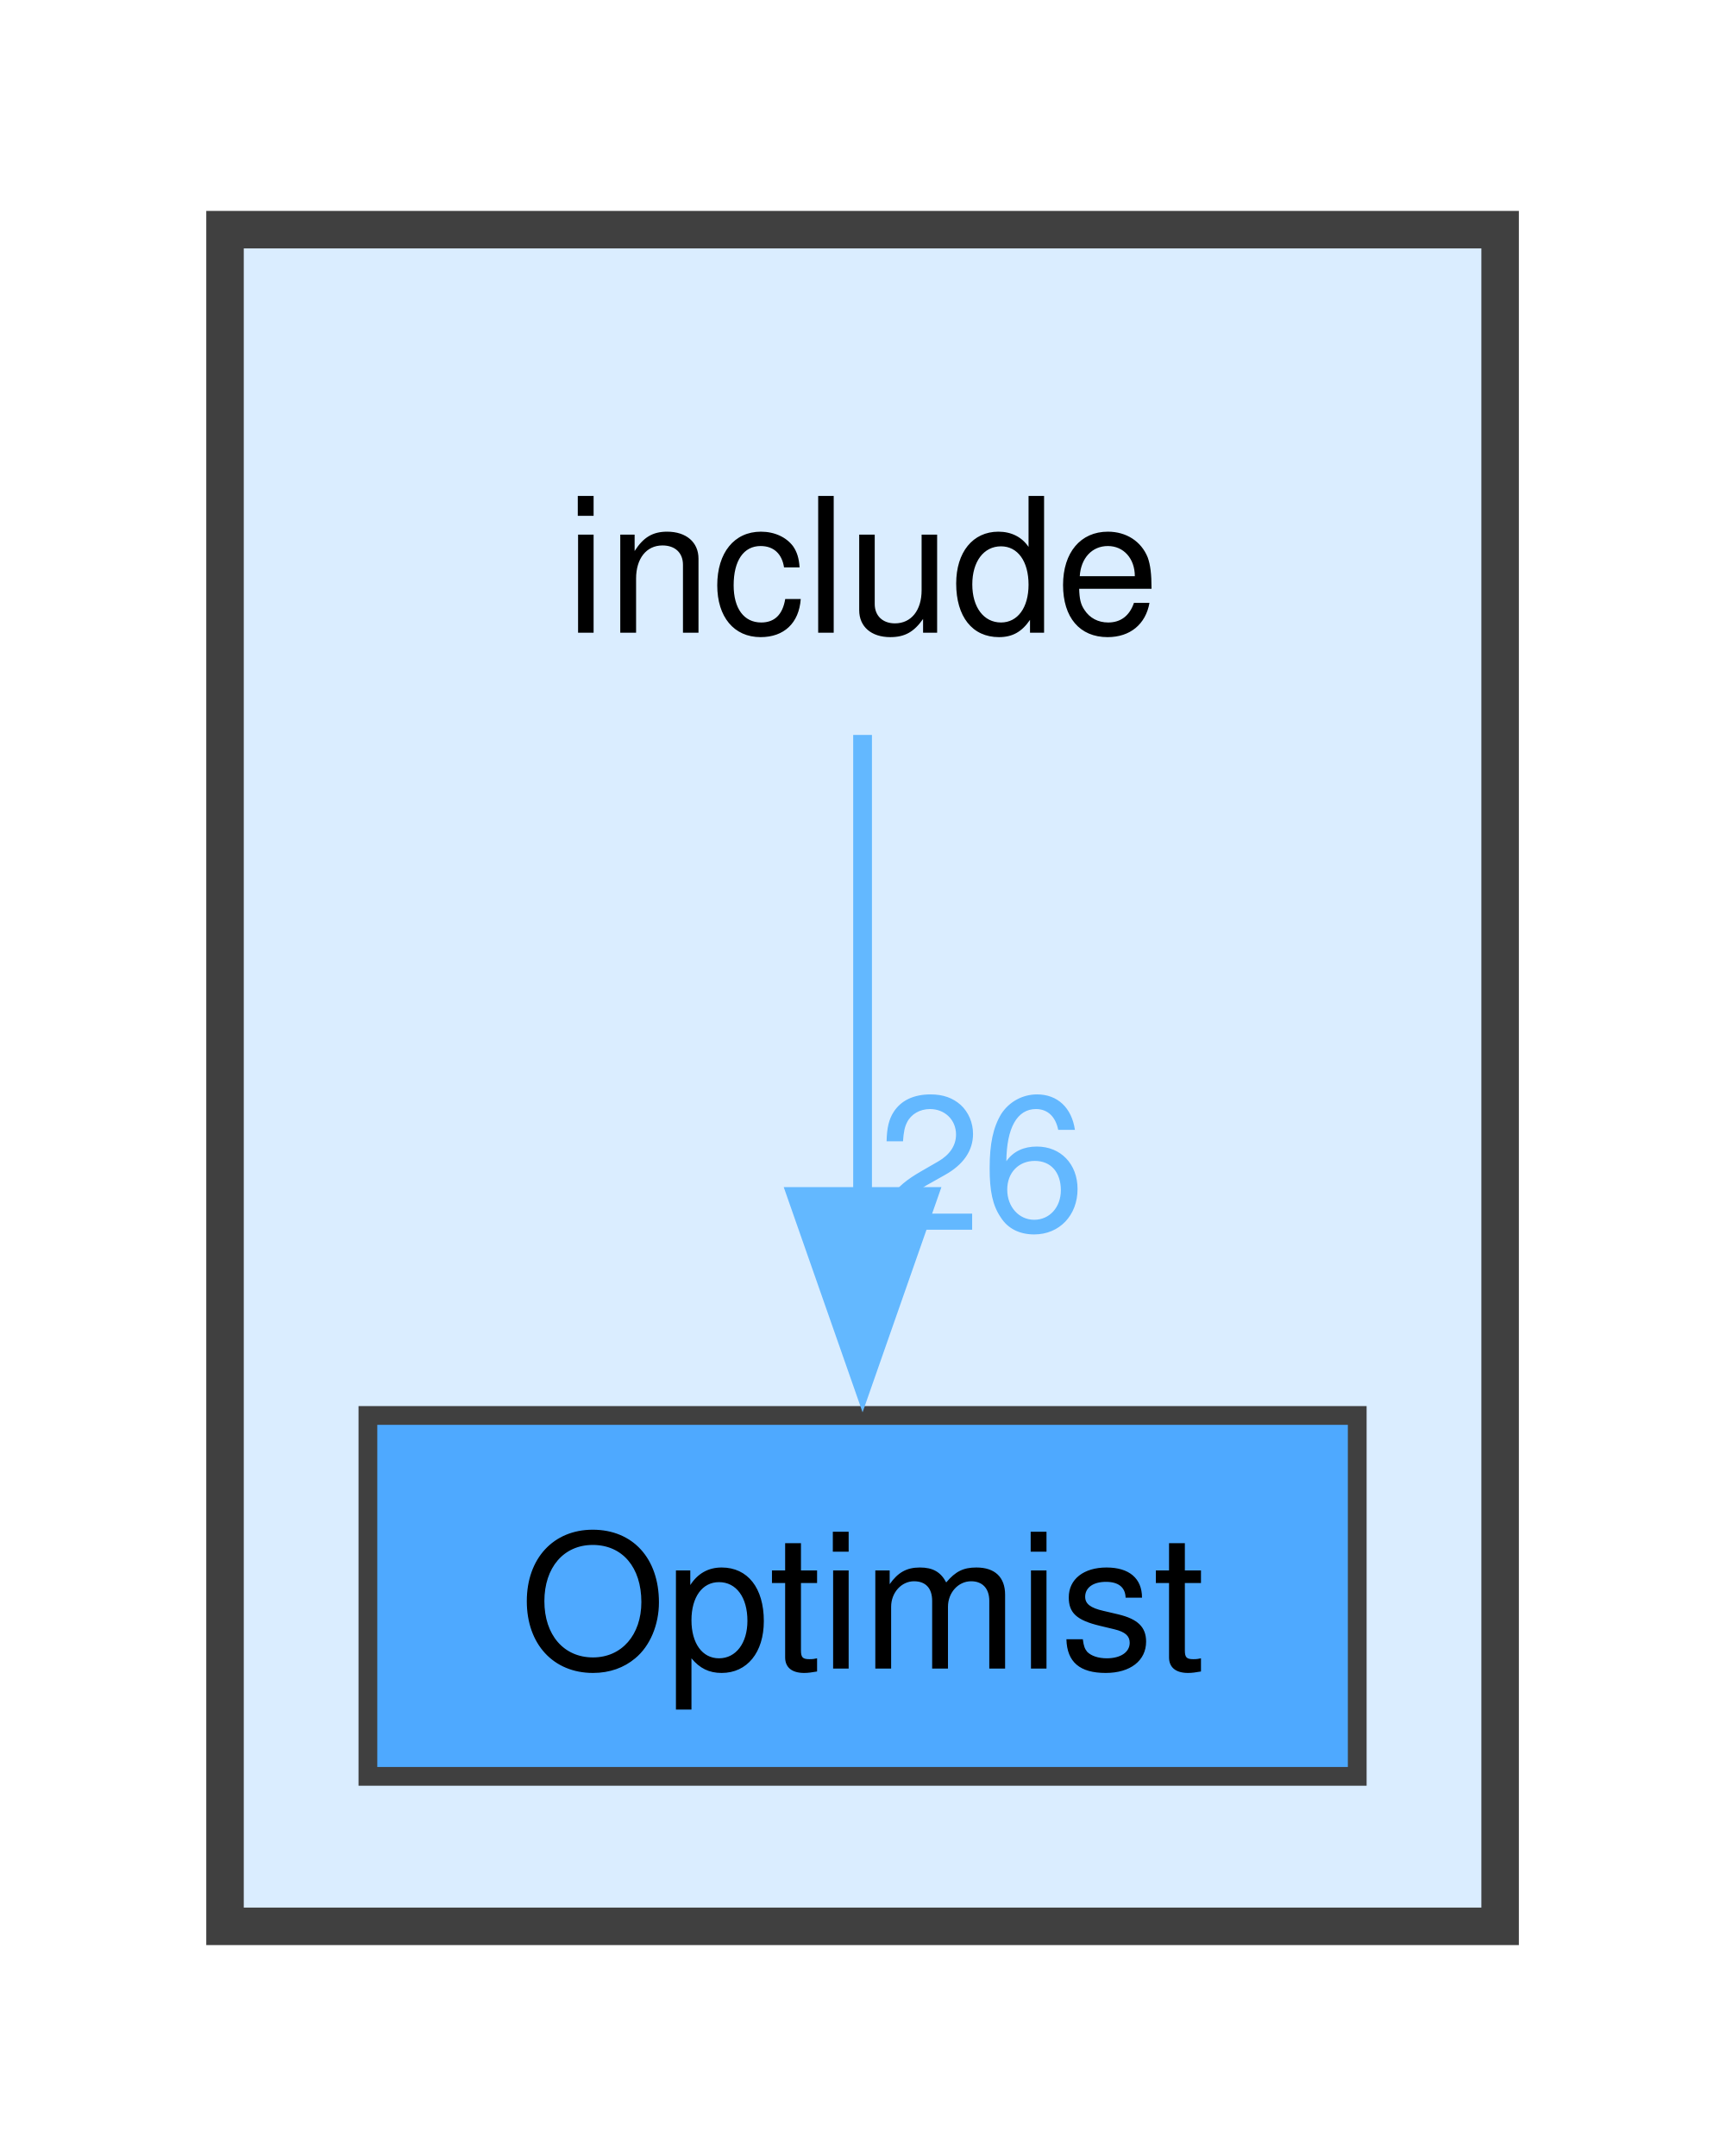
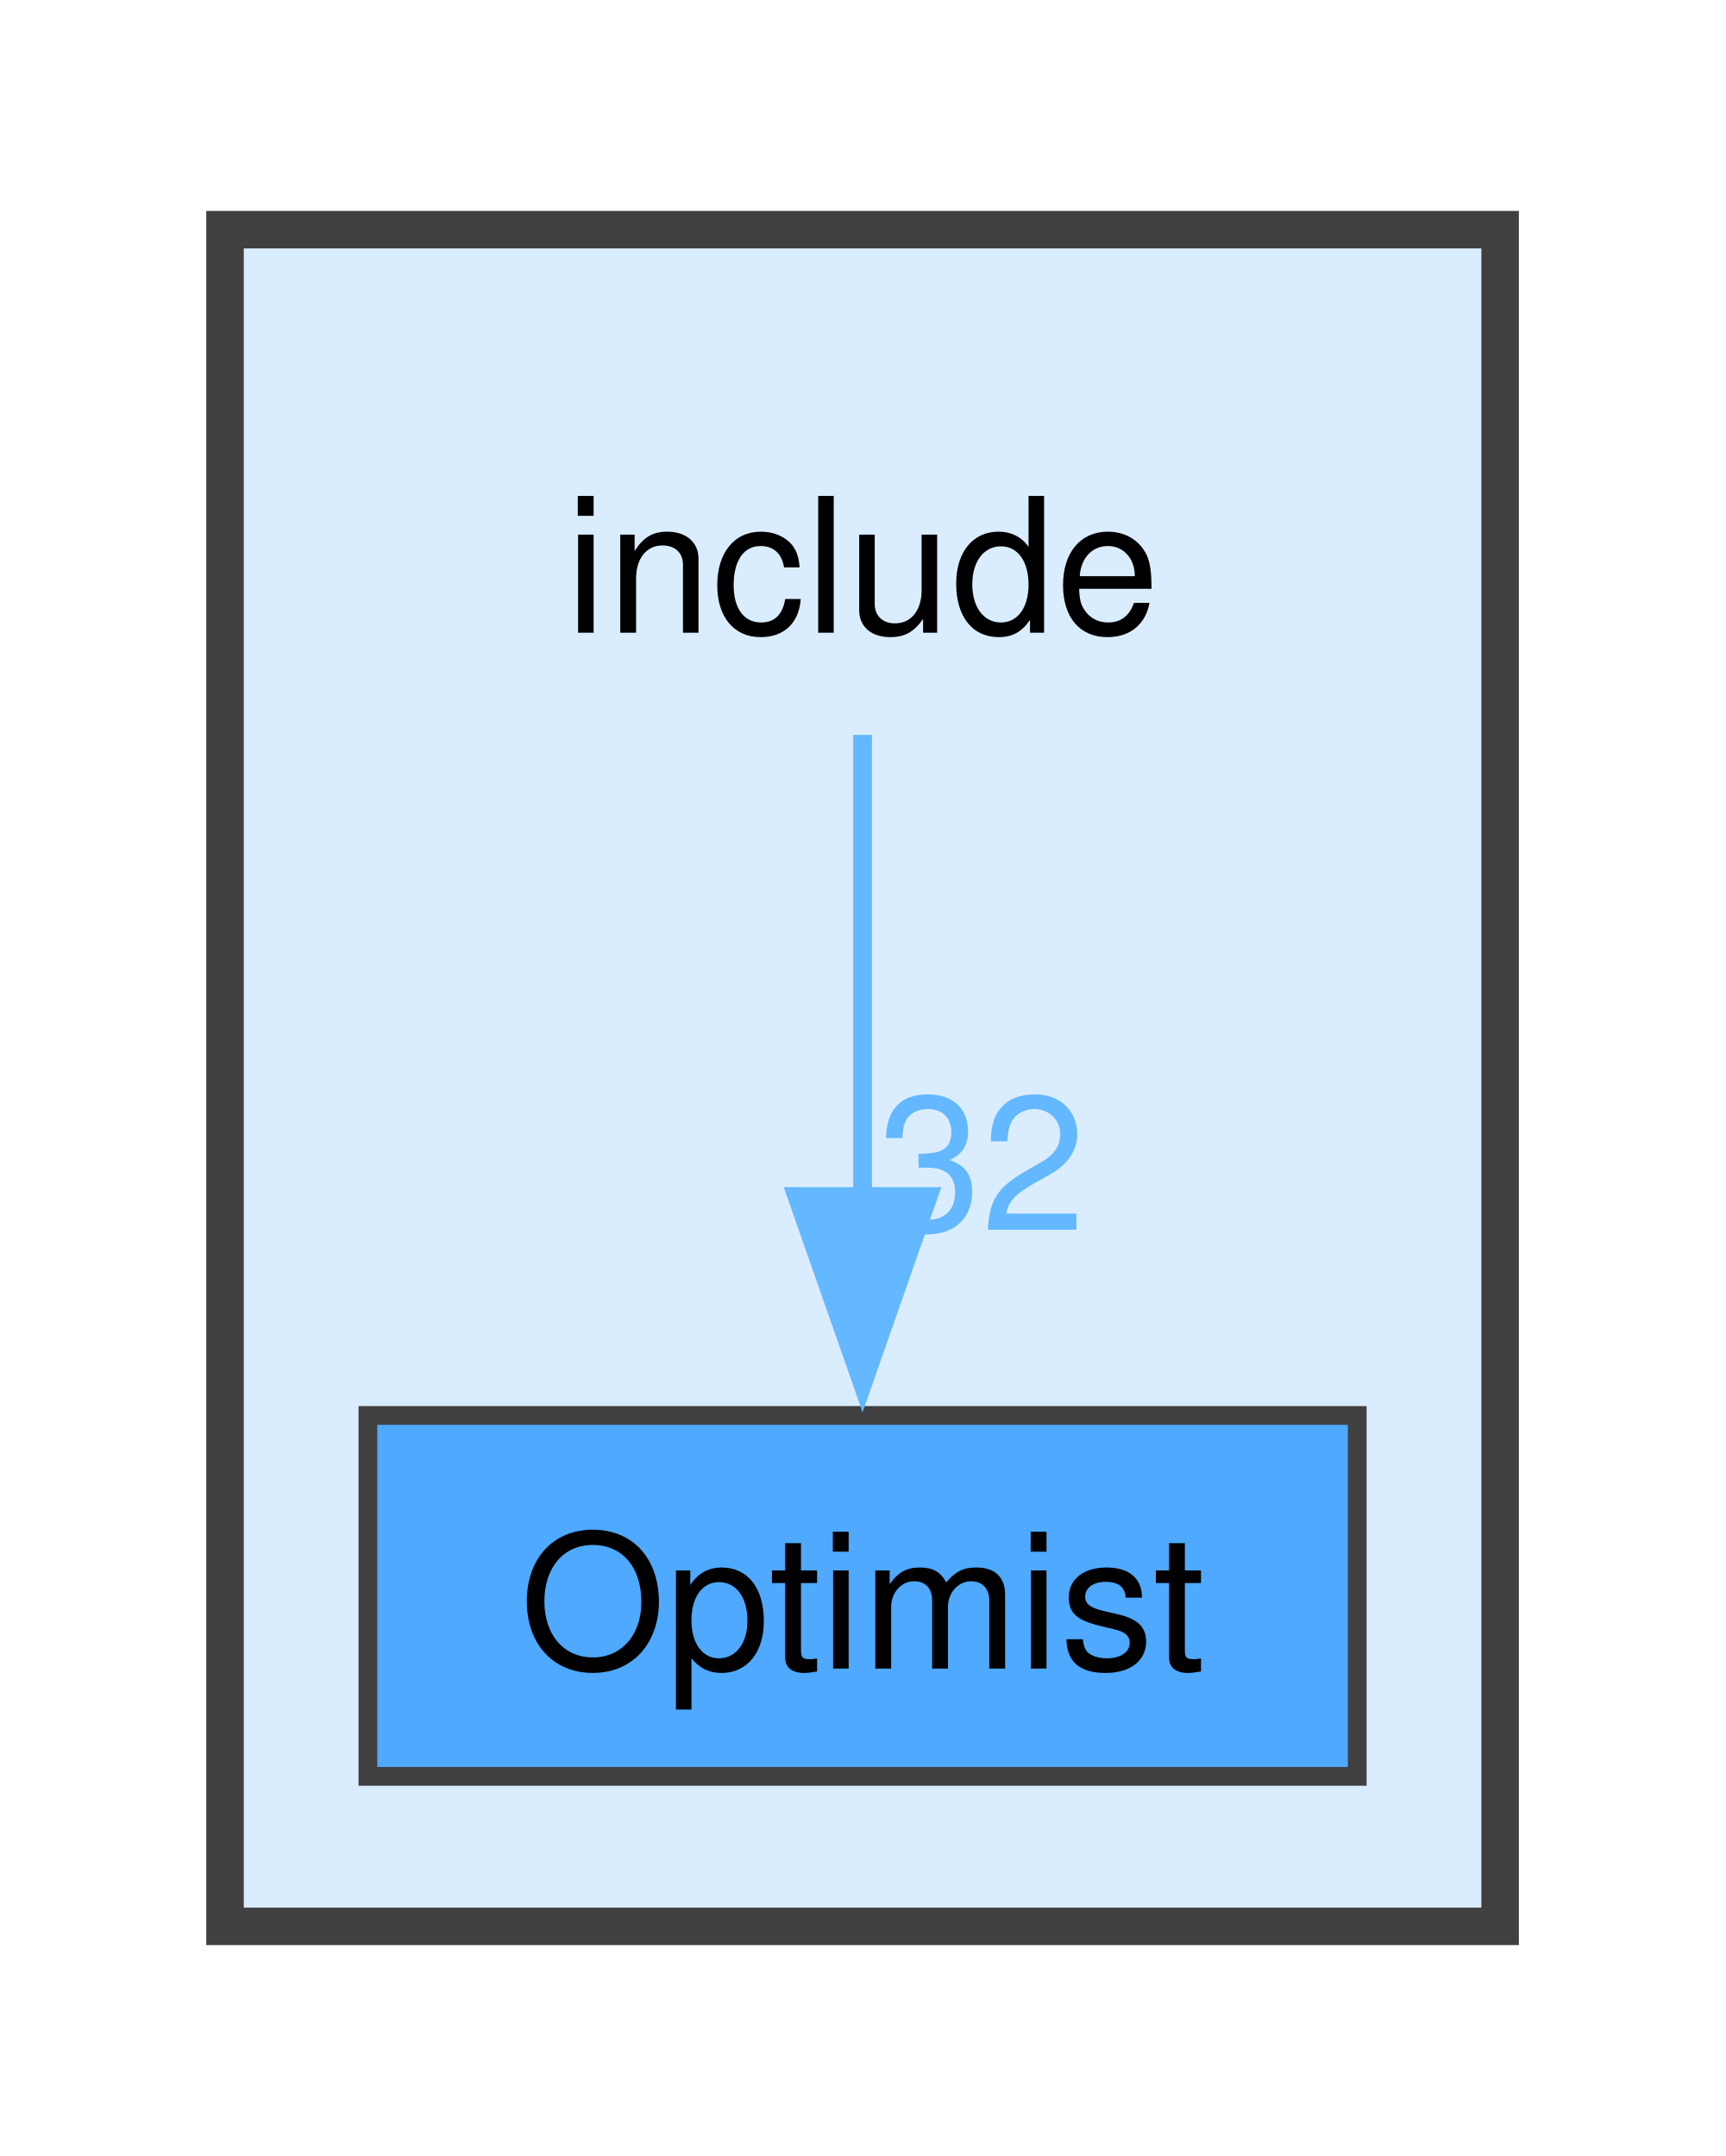
<svg xmlns="http://www.w3.org/2000/svg" xmlns:xlink="http://www.w3.org/1999/xlink" width="92pt" height="115pt" viewBox="0.00 0.00 92.00 114.50">
  <g id="graph0" class="graph" transform="scale(1 1) rotate(0) translate(4 110.5)">
    <g id="clust1" class="cluster">
      <g id="a_clust1">
        <a xlink:href="dir_d44c64559bbebec7f509842c48db8b23.html" target="_top">
          <polygon fill="#daedff" stroke="#404040" stroke-width="2" points="8,-8 8,-98.5 76,-98.5 76,-8 8,-8" />
        </a>
      </g>
    </g>
    <g id="node1" class="node">
      <text text-anchor="middle" x="42" y="-77" font-family="Helvetica,sans-Serif" font-size="10.00">include</text>
    </g>
    <g id="node2" class="node">
      <g id="a_node2">
        <a xlink:href="dir_2fbb4fab997f09b9728d4b9a45bea69e.html" target="_top" xlink:title="Optimist">
          <polygon fill="#4ea9ff" stroke="#404040" points="68.38,-35.25 15.62,-35.25 15.62,-16 68.38,-16 68.38,-35.25" />
          <text text-anchor="middle" x="42" y="-21.75" font-family="Helvetica,sans-Serif" font-size="10.00">Optimist</text>
        </a>
      </g>
    </g>
    <g id="edge1" class="edge">
      <g id="a_edge1">
        <a xlink:href="dir_000003_000005.html" target="_top">
          <path fill="none" stroke="#63b8ff" d="M42,-71.55C42,-64.95 42,-55.44 42,-46.86" />
          <polygon fill="#63b8ff" stroke="#63b8ff" points="45.5,-46.93 42,-36.93 38.5,-46.93 45.5,-46.93" />
        </a>
      </g>
      <g id="a_edge1-headlabel">
-         <a xlink:href="dir_000003_000005.html" target="_top" xlink:title="26">
-           <text text-anchor="middle" x="48.34" y="-45.14" font-family="Helvetica,sans-Serif" font-size="10.00" fill="#63b8ff">26</text>
+         <a xlink:href="dir_000003_000005.html" target="_top" xlink:title="32">
+           <text text-anchor="middle" x="48.34" y="-45.14" font-family="Helvetica,sans-Serif" font-size="10.00" fill="#63b8ff">32</text>
        </a>
      </g>
    </g>
  </g>
</svg>
